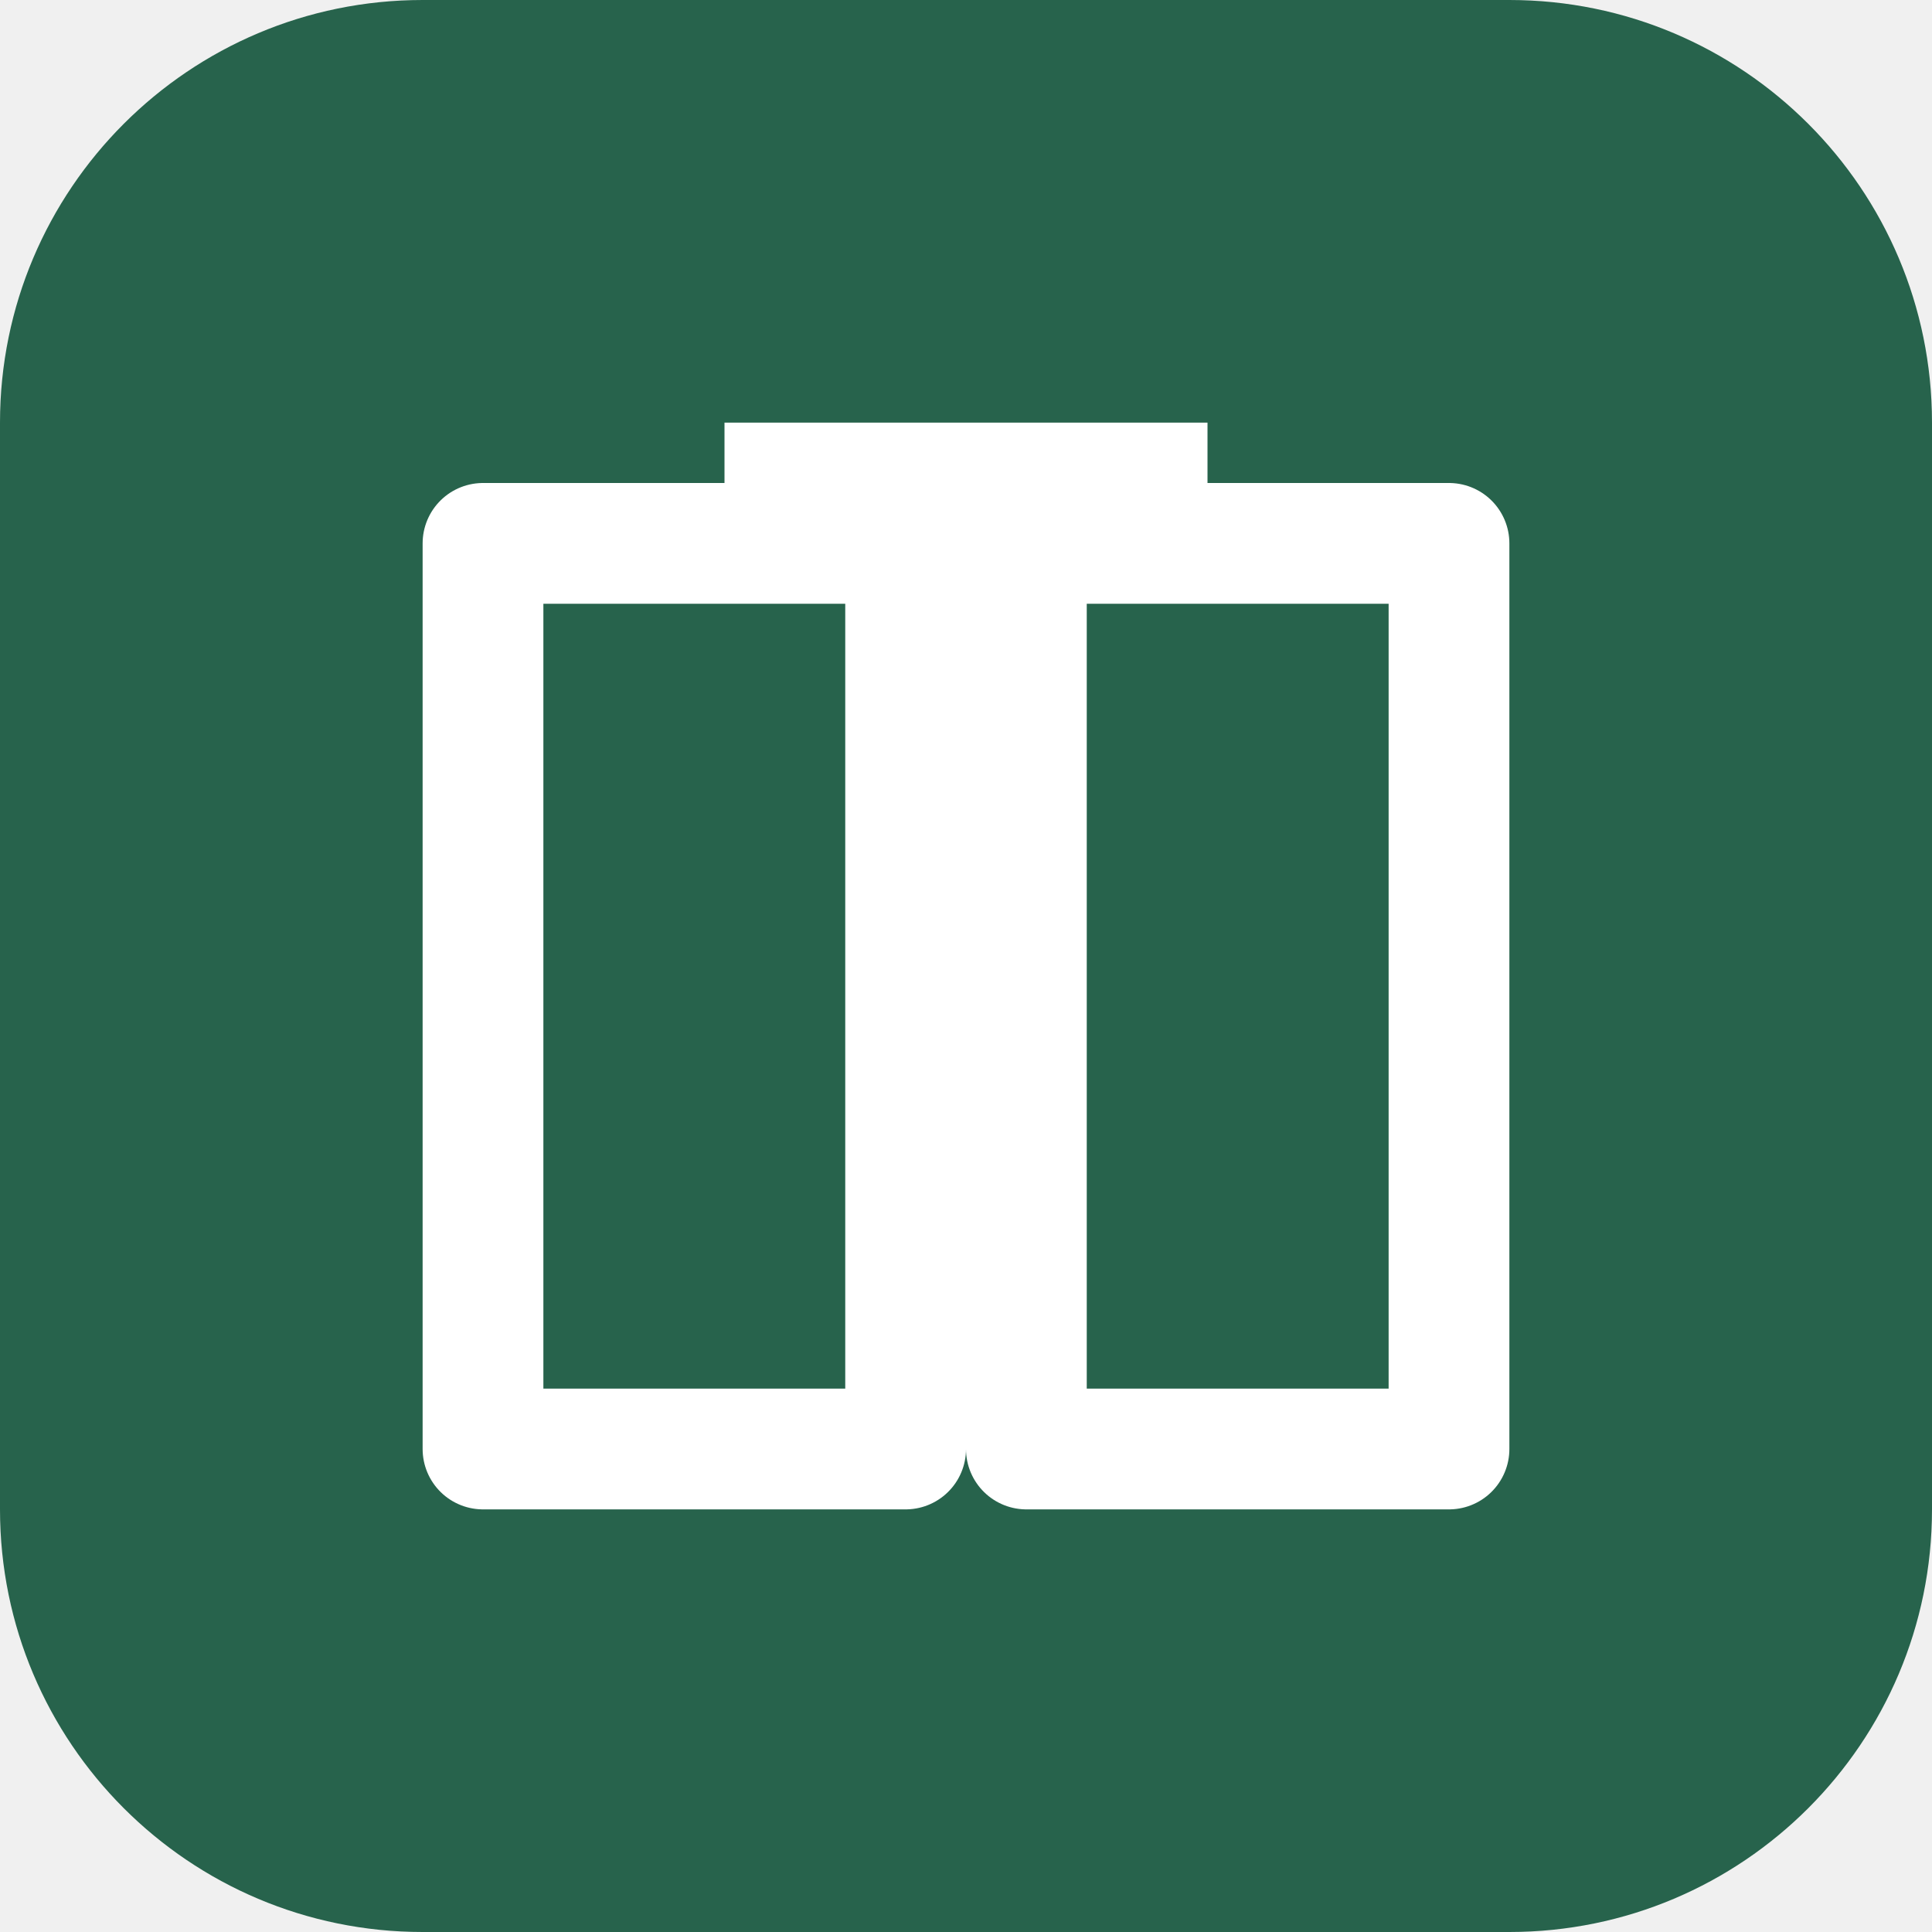
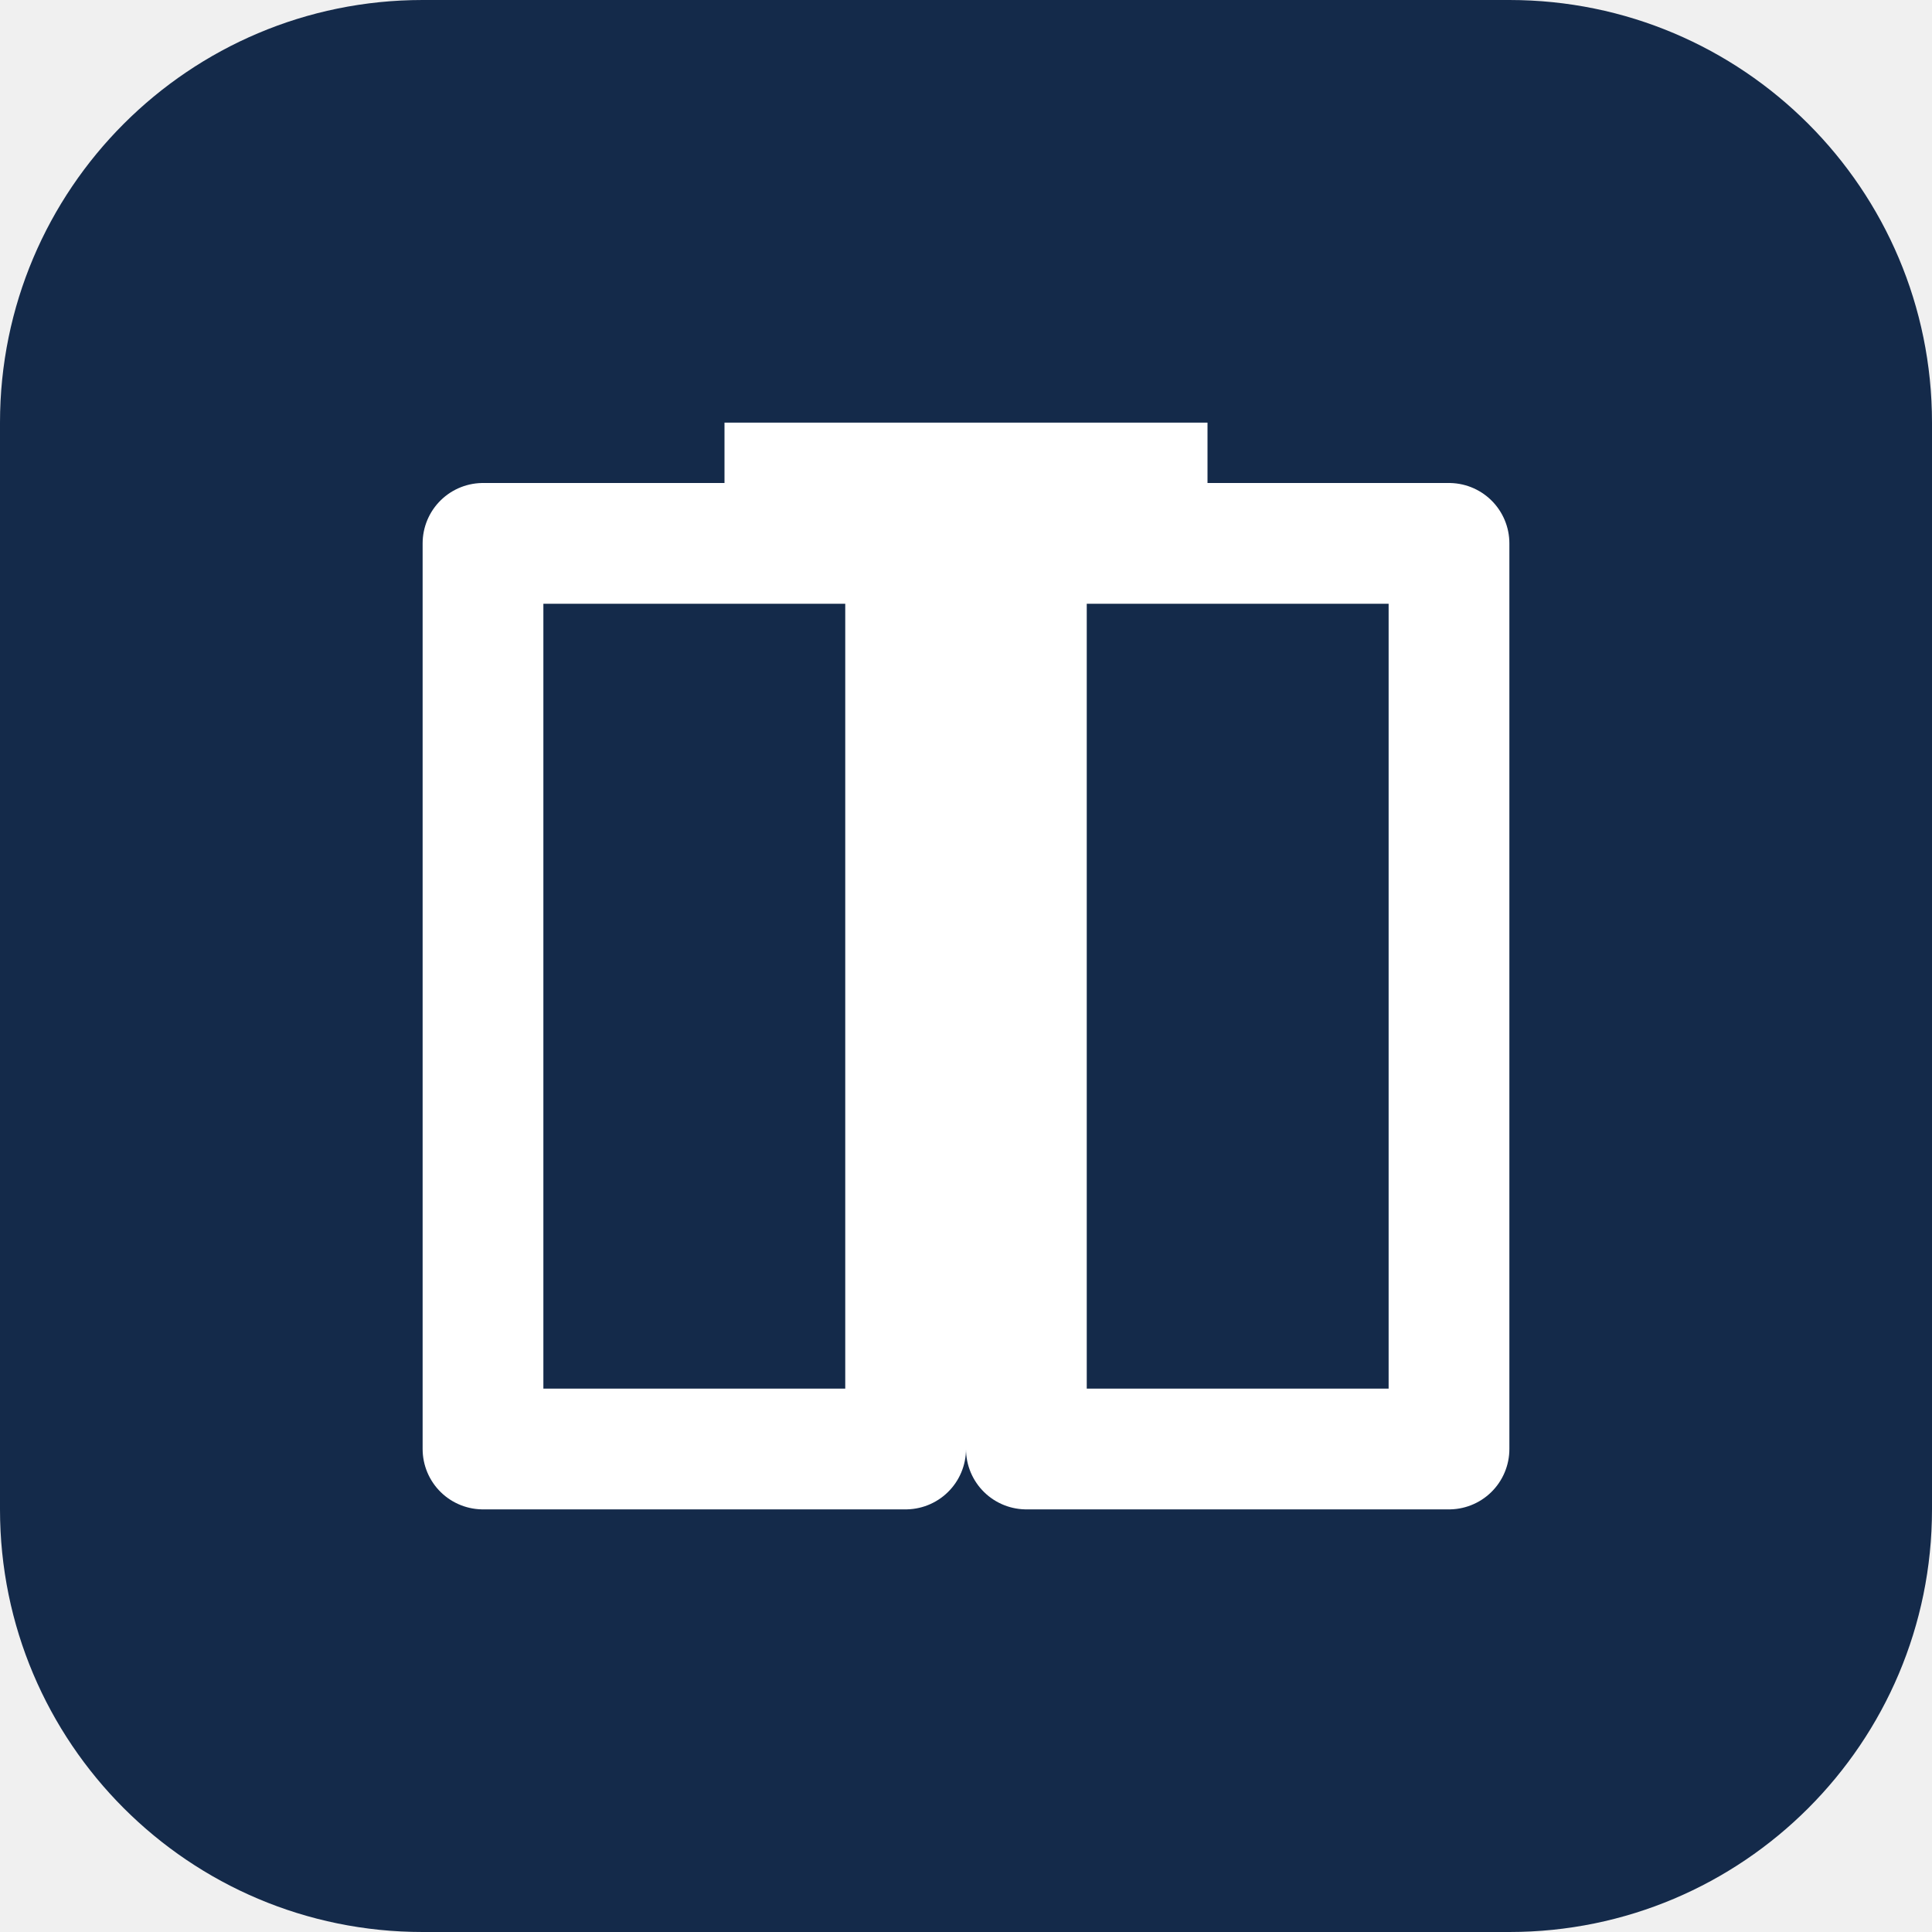
<svg xmlns="http://www.w3.org/2000/svg" viewBox="0 0 32 32">
-   <rect width="32" height="32" rx="7" fill="#27634c" />
+   <rect width="32" height="32" rx="7" fill="#142a4a" />
  <path d="M8 9h7v15H8zm9 0h7v15h-7z" fill="none" stroke="#fff" stroke-width="2" stroke-linejoin="round" />
  <path d="M12 8h8" stroke="#fff" stroke-width="2" />
</svg>
